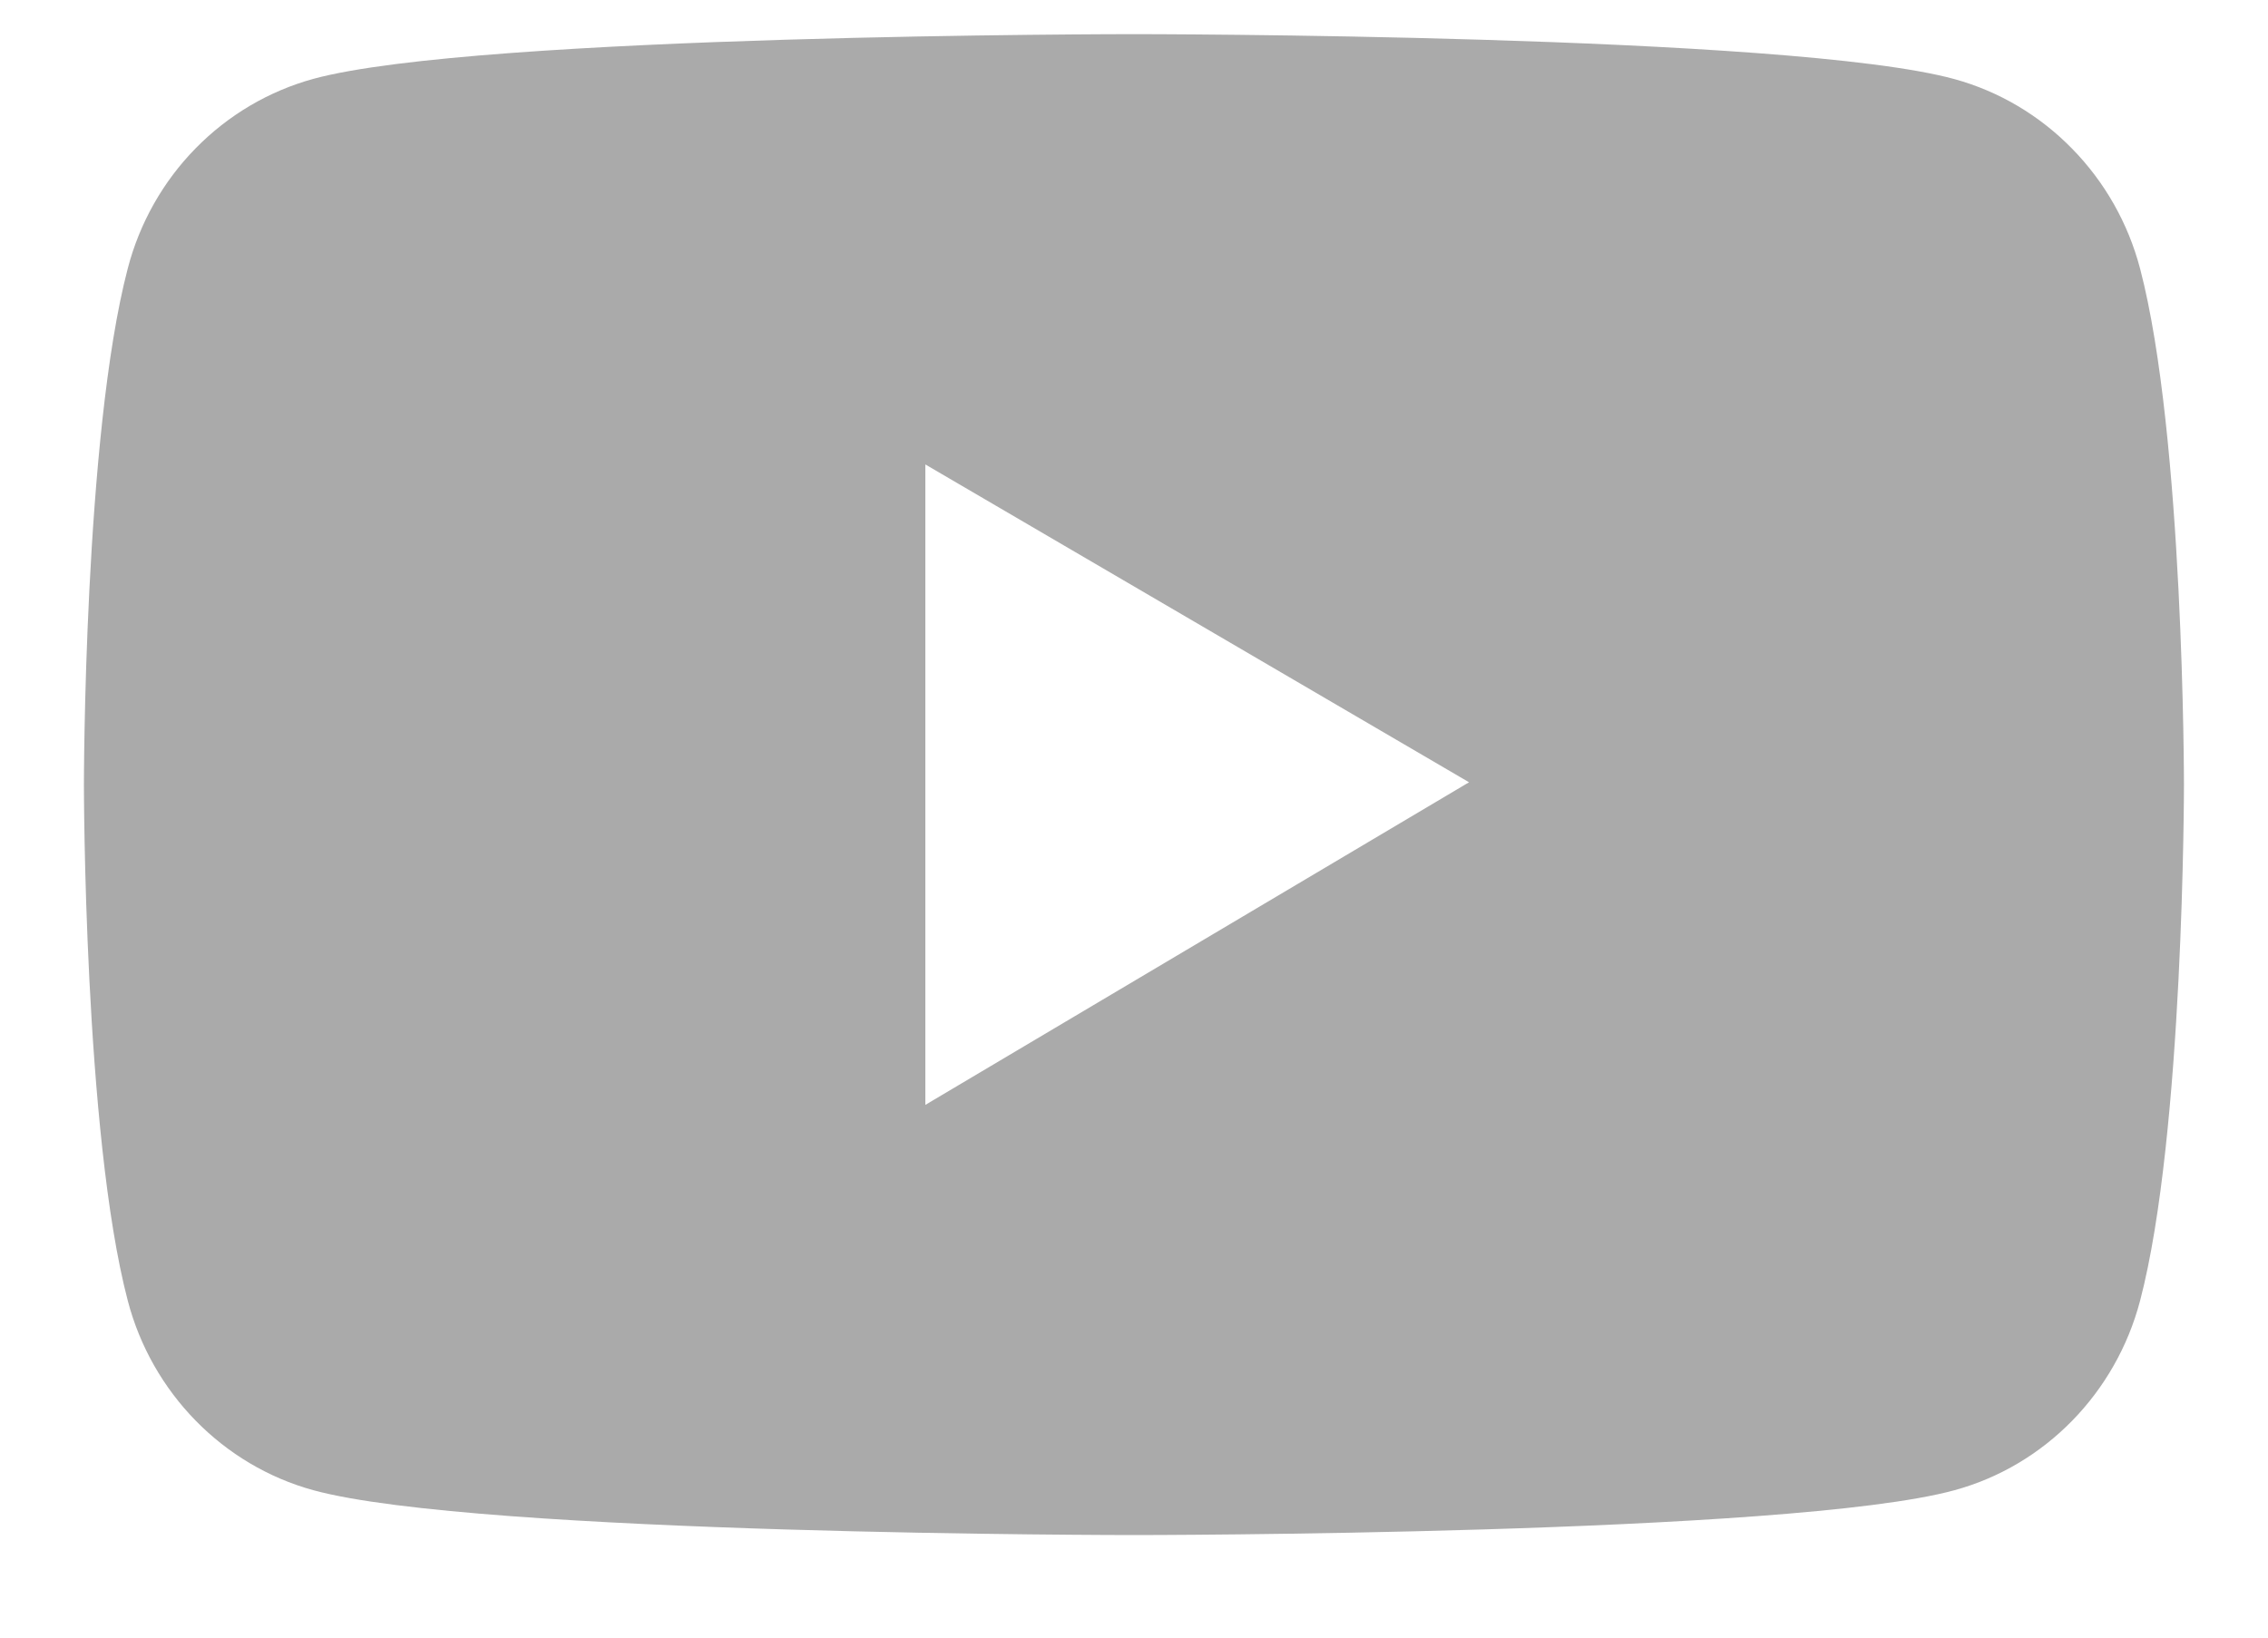
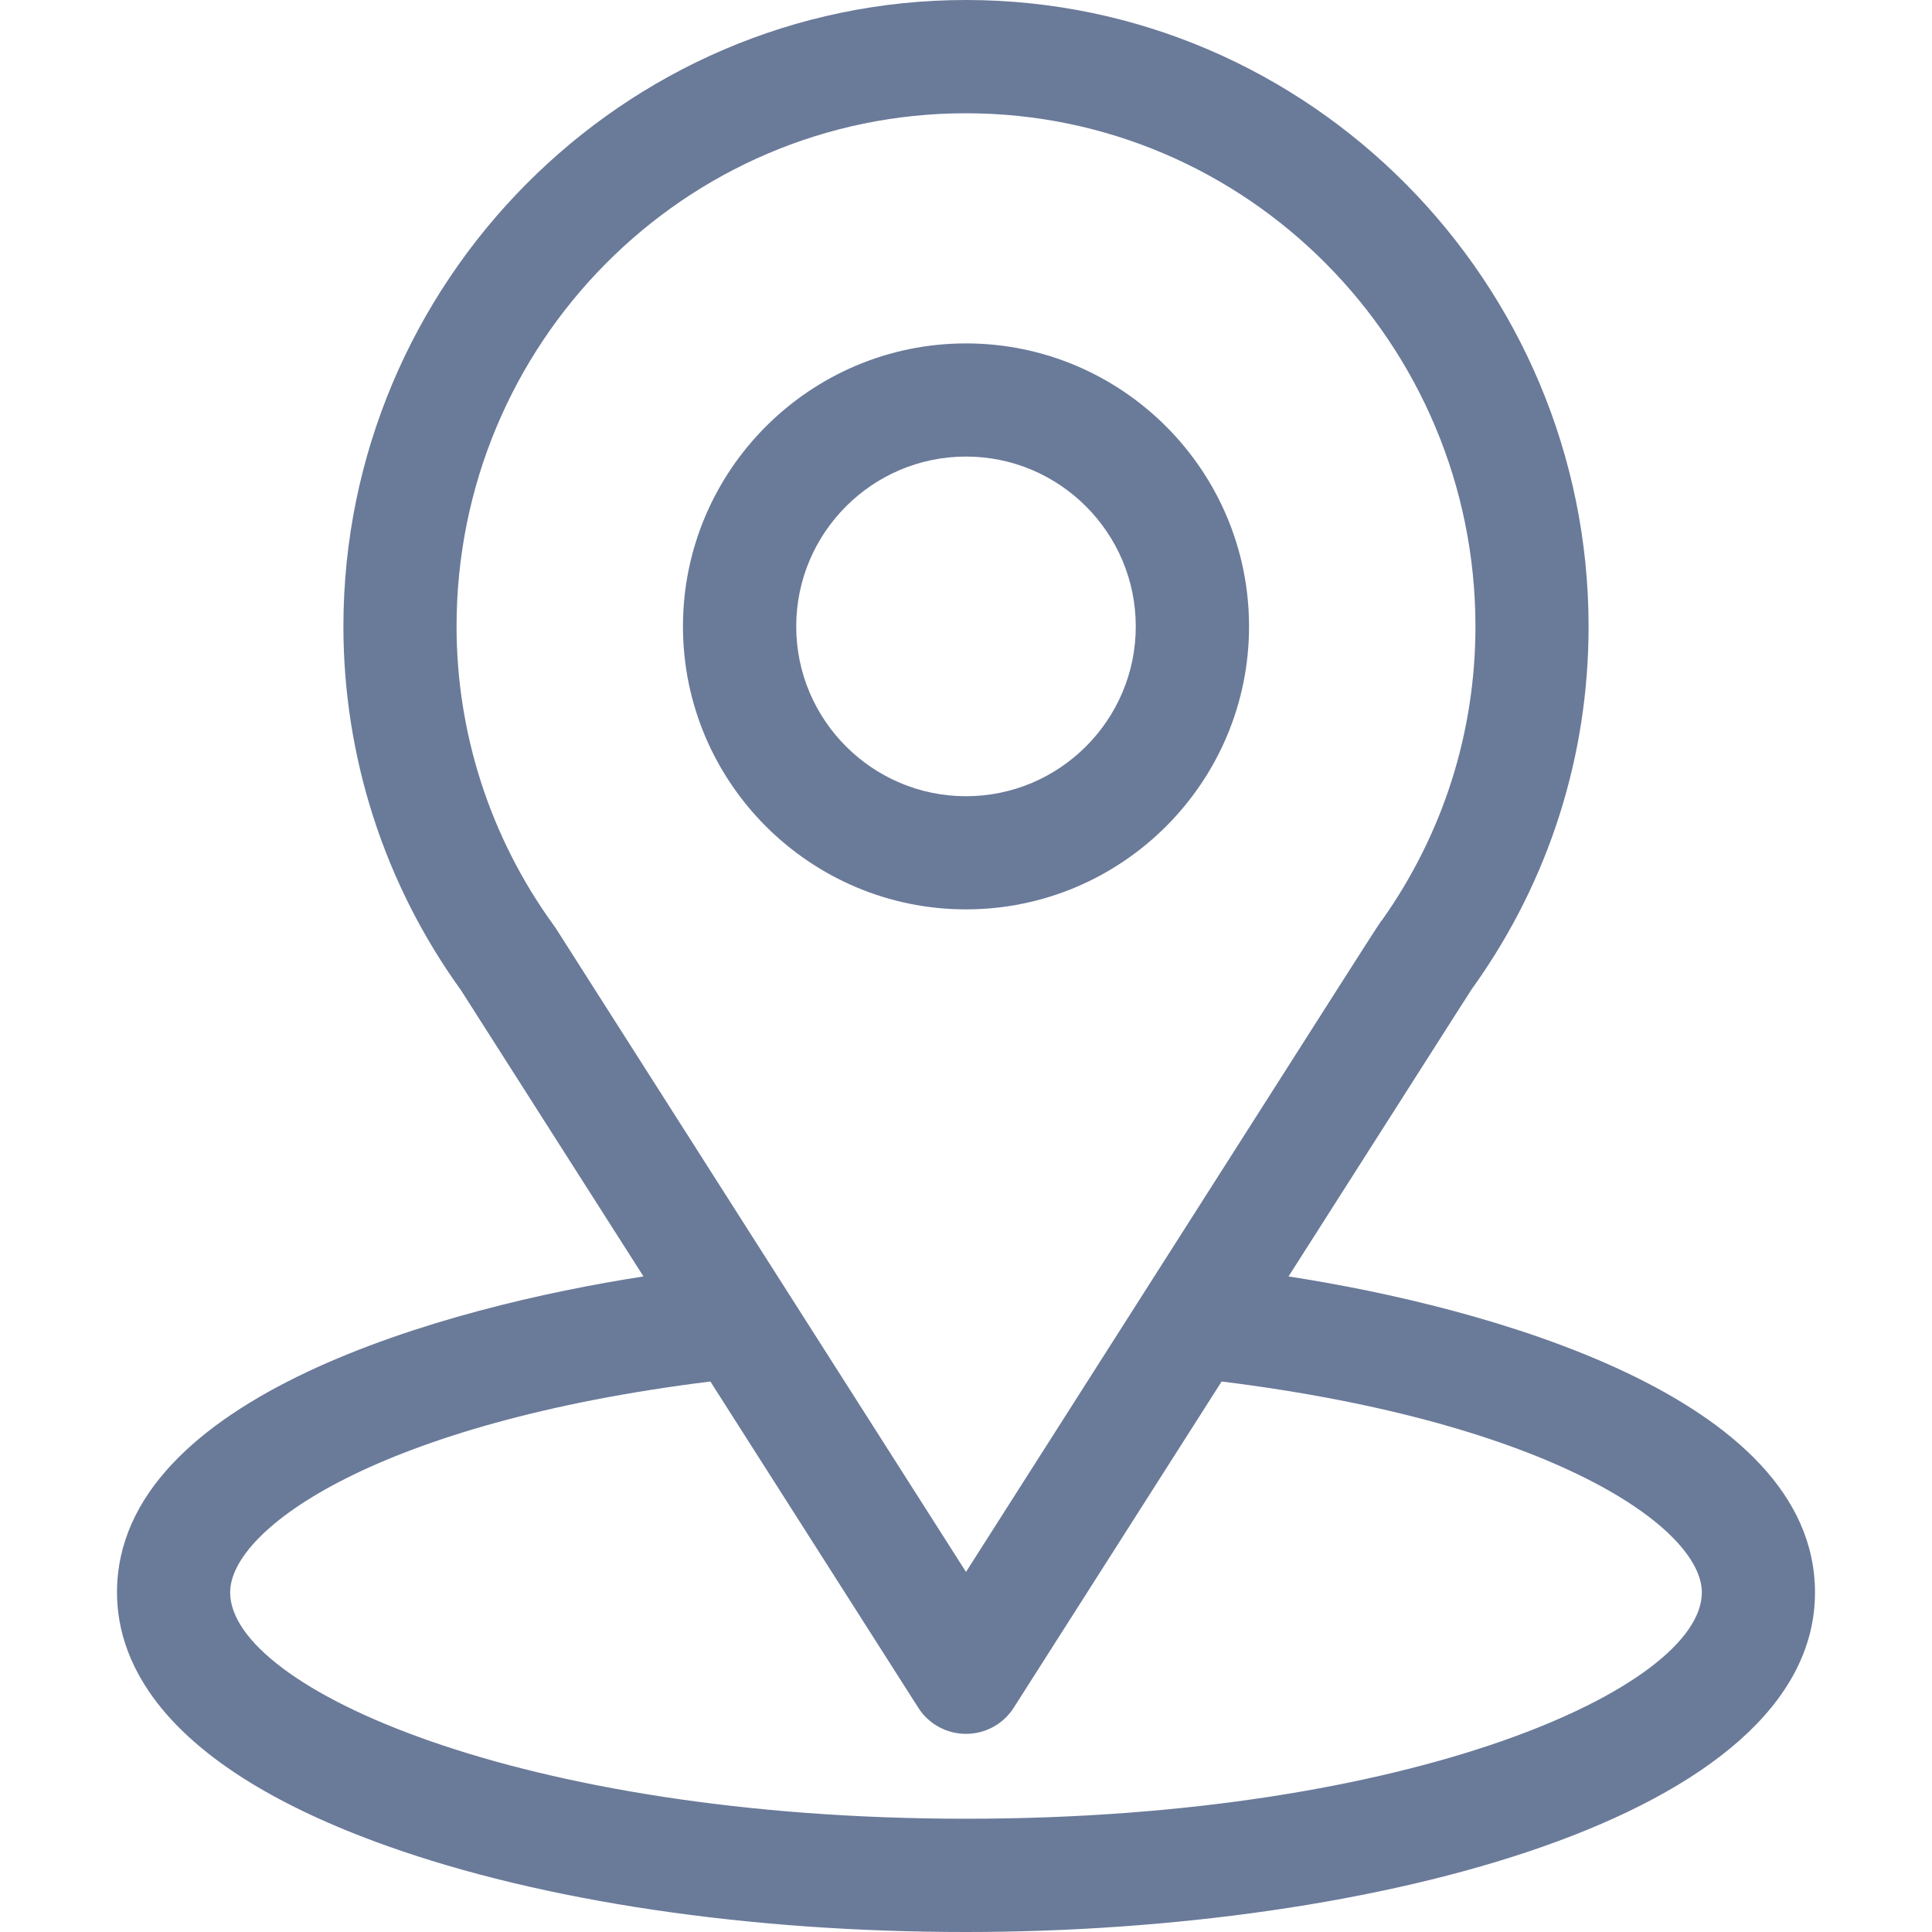
- <svg xmlns="http://www.w3.org/2000/svg" width="18" height="13" viewBox="0 0 18 13" fill="none">
-   <path d="M16.985 2.133C16.89 1.772 16.704 1.444 16.445 1.18C16.187 0.916 15.865 0.725 15.512 0.628C14.211 0.271 8.999 0.271 8.999 0.271C8.999 0.271 3.787 0.271 2.487 0.626C2.134 0.723 1.812 0.913 1.553 1.177C1.294 1.441 1.108 1.77 1.014 2.131C0.666 3.459 0.666 6.229 0.666 6.229C0.666 6.229 0.666 8.999 1.014 10.325C1.205 11.057 1.771 11.634 2.487 11.83C3.787 12.186 8.999 12.186 8.999 12.186C8.999 12.186 14.211 12.186 15.512 11.83C16.23 11.634 16.793 11.057 16.985 10.325C17.333 8.999 17.333 6.229 17.333 6.229C17.333 6.229 17.333 3.459 16.985 2.133ZM7.344 8.771V3.687L11.659 6.21L7.344 8.771Z" fill="#AAAAAA" />
+ <svg xmlns="http://www.w3.org/2000/svg" width="16" height="16" viewBox="0 0 16 16" fill="none">
+   <path d="M10.671 10.571C12.374 7.9 12.16 8.233 12.209 8.163C12.829 7.289 13.156 6.26 13.156 5.188C13.156 2.343 10.848 0 8 0C5.161 0 2.844 2.338 2.844 5.188C2.844 6.259 3.178 7.315 3.818 8.201L5.329 10.571C3.714 10.82 0.969 11.559 0.969 13.188C0.969 13.781 1.356 14.627 3.202 15.286C4.491 15.746 6.195 16 8 16C11.376 16 15.031 15.048 15.031 13.188C15.031 11.559 12.289 10.82 10.671 10.571ZM4.602 7.686C4.596 7.678 4.591 7.67 4.585 7.662C4.053 6.929 3.781 6.061 3.781 5.188C3.781 2.843 5.669 0.938 8 0.938C10.326 0.938 12.219 2.844 12.219 5.188C12.219 6.062 11.953 6.901 11.449 7.615C11.403 7.674 11.639 7.308 8 13.018L4.602 7.686ZM8 15.062C4.313 15.062 1.906 13.979 1.906 13.188C1.906 12.656 3.143 11.781 5.883 11.441L7.605 14.143C7.691 14.278 7.84 14.359 8 14.359C8.16 14.359 8.309 14.278 8.395 14.143L10.117 11.441C12.857 11.781 14.094 12.656 14.094 13.188C14.094 13.972 11.709 15.062 8 15.062Z" fill="#6A7A99" />
+   <path d="M8 2.844C6.708 2.844 5.656 3.895 5.656 5.188C5.656 6.48 6.708 7.531 8 7.531C9.292 7.531 10.344 6.48 10.344 5.188C10.344 3.895 9.292 2.844 8 2.844ZM8 6.594C7.225 6.594 6.594 5.963 6.594 5.188C6.594 4.412 7.225 3.781 8 3.781C8.775 3.781 9.406 4.412 9.406 5.188C9.406 5.963 8.775 6.594 8 6.594Z" fill="#6A7A99" />
</svg>
